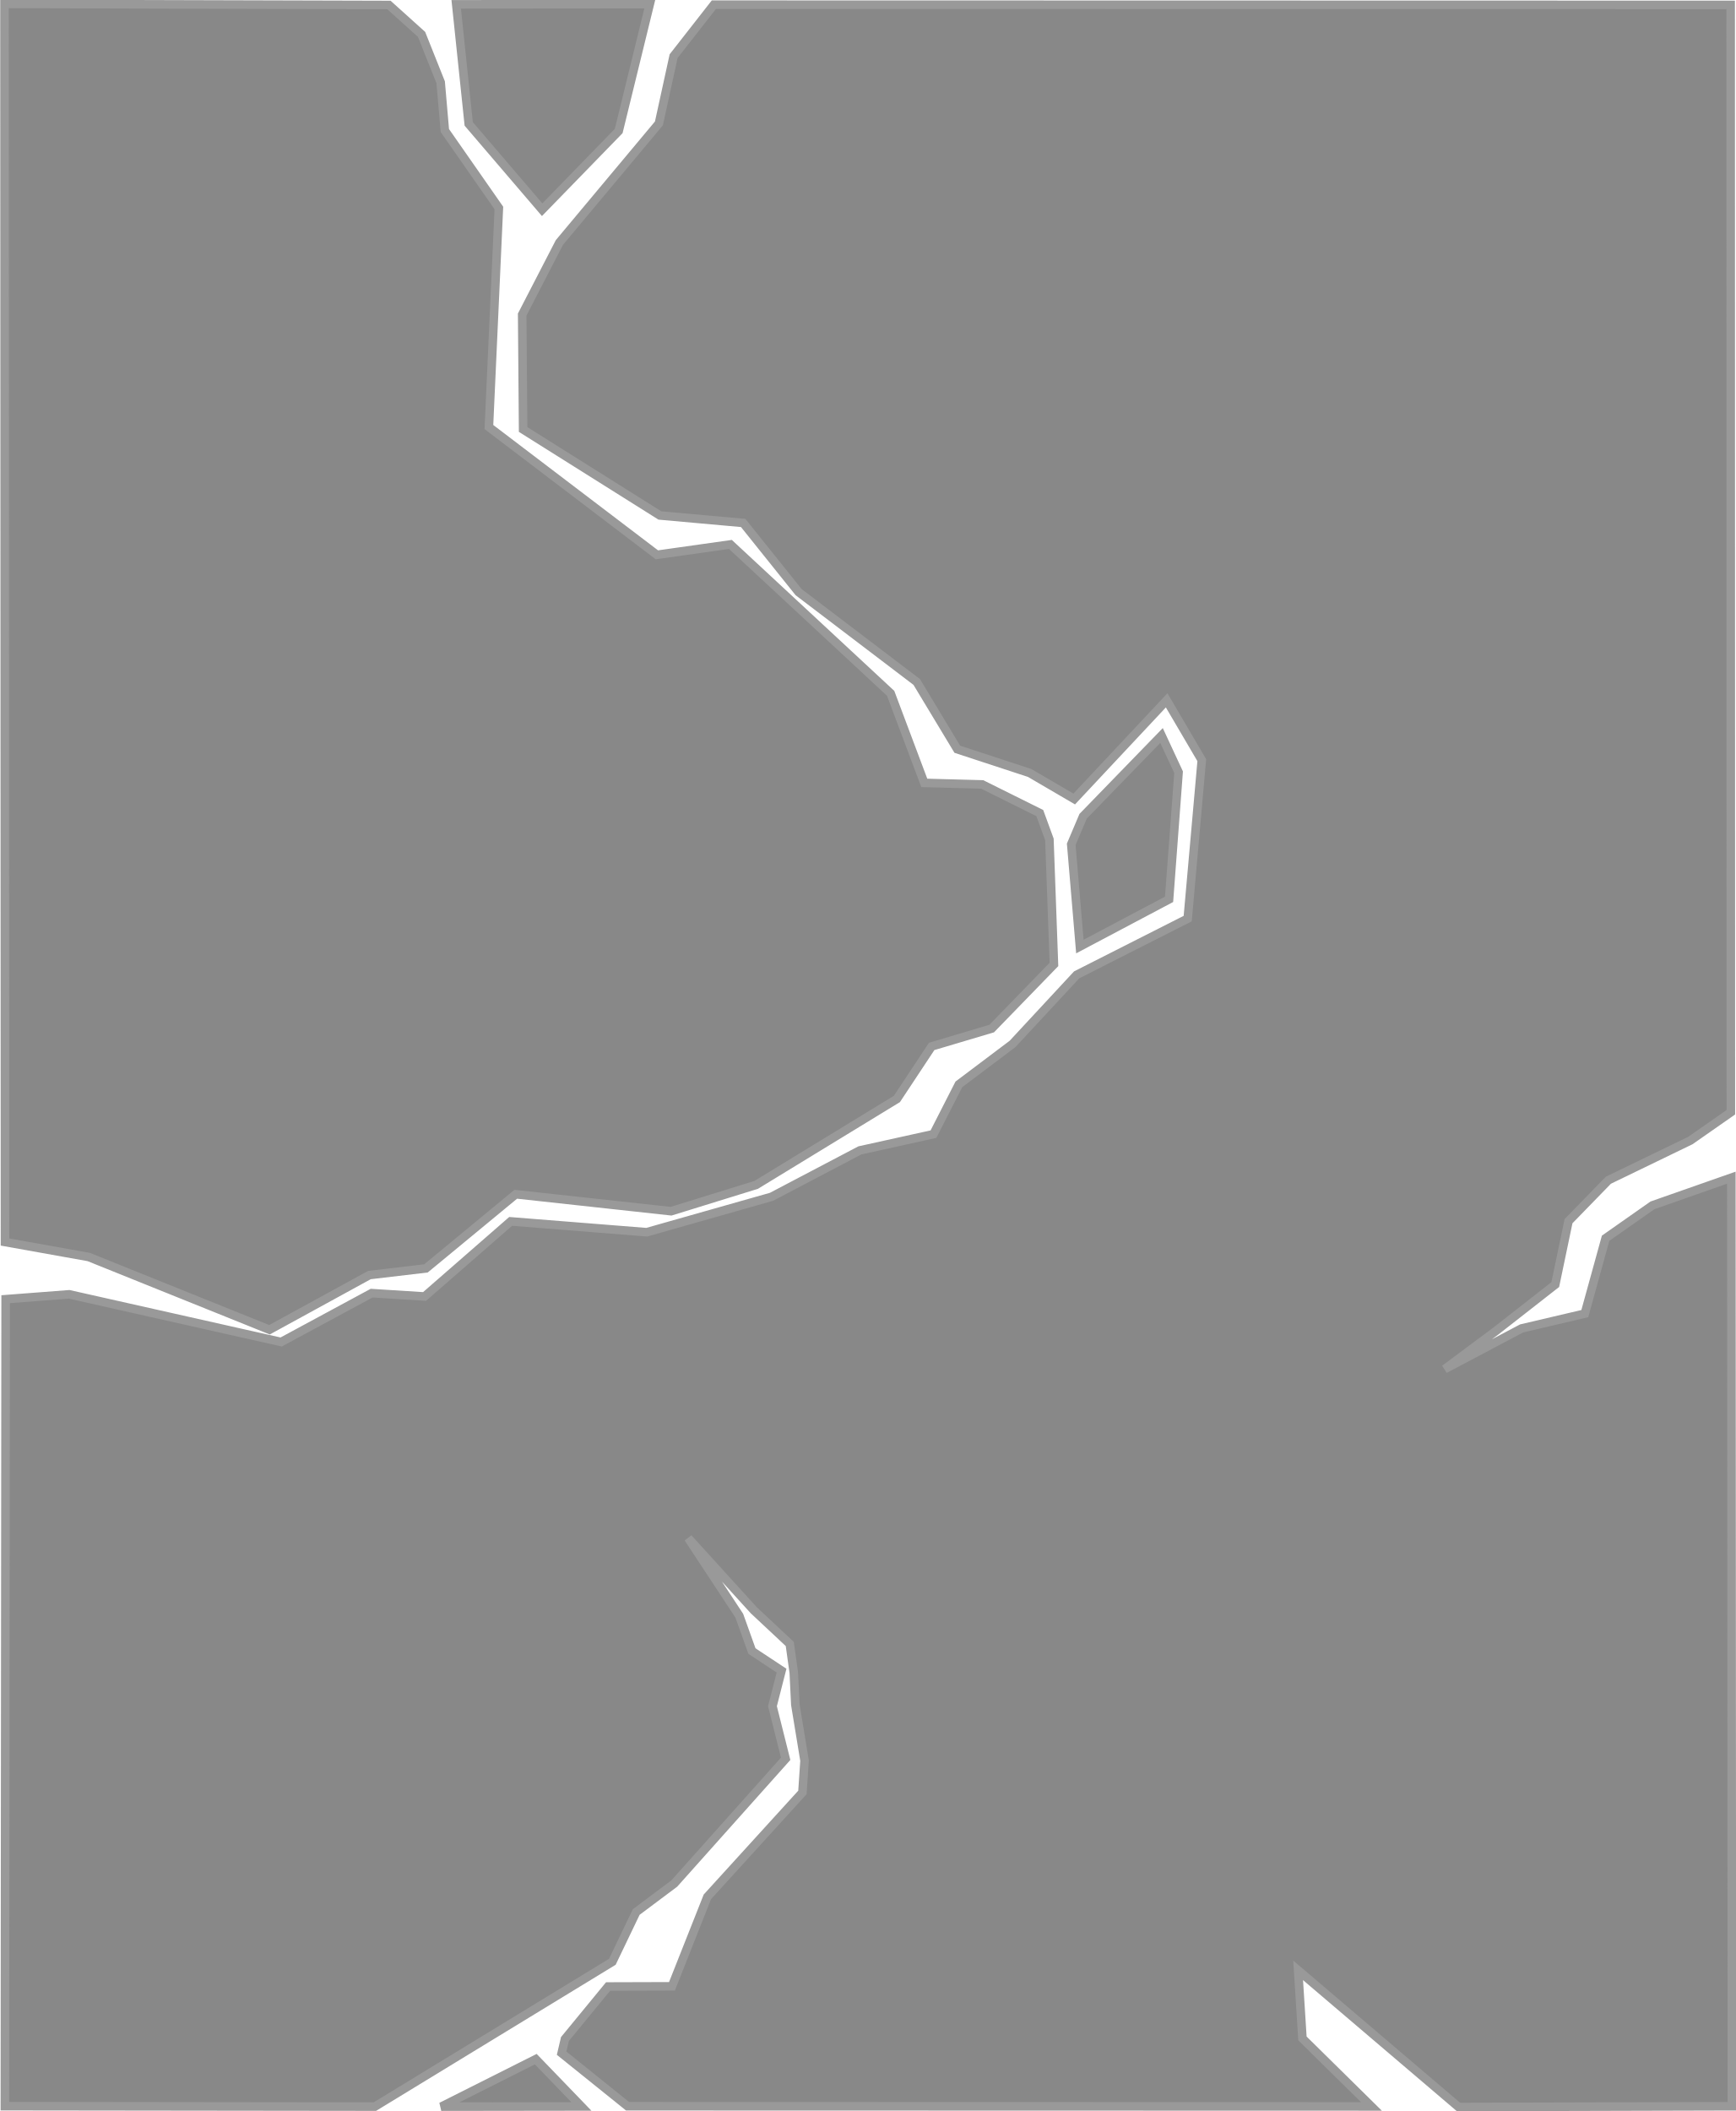
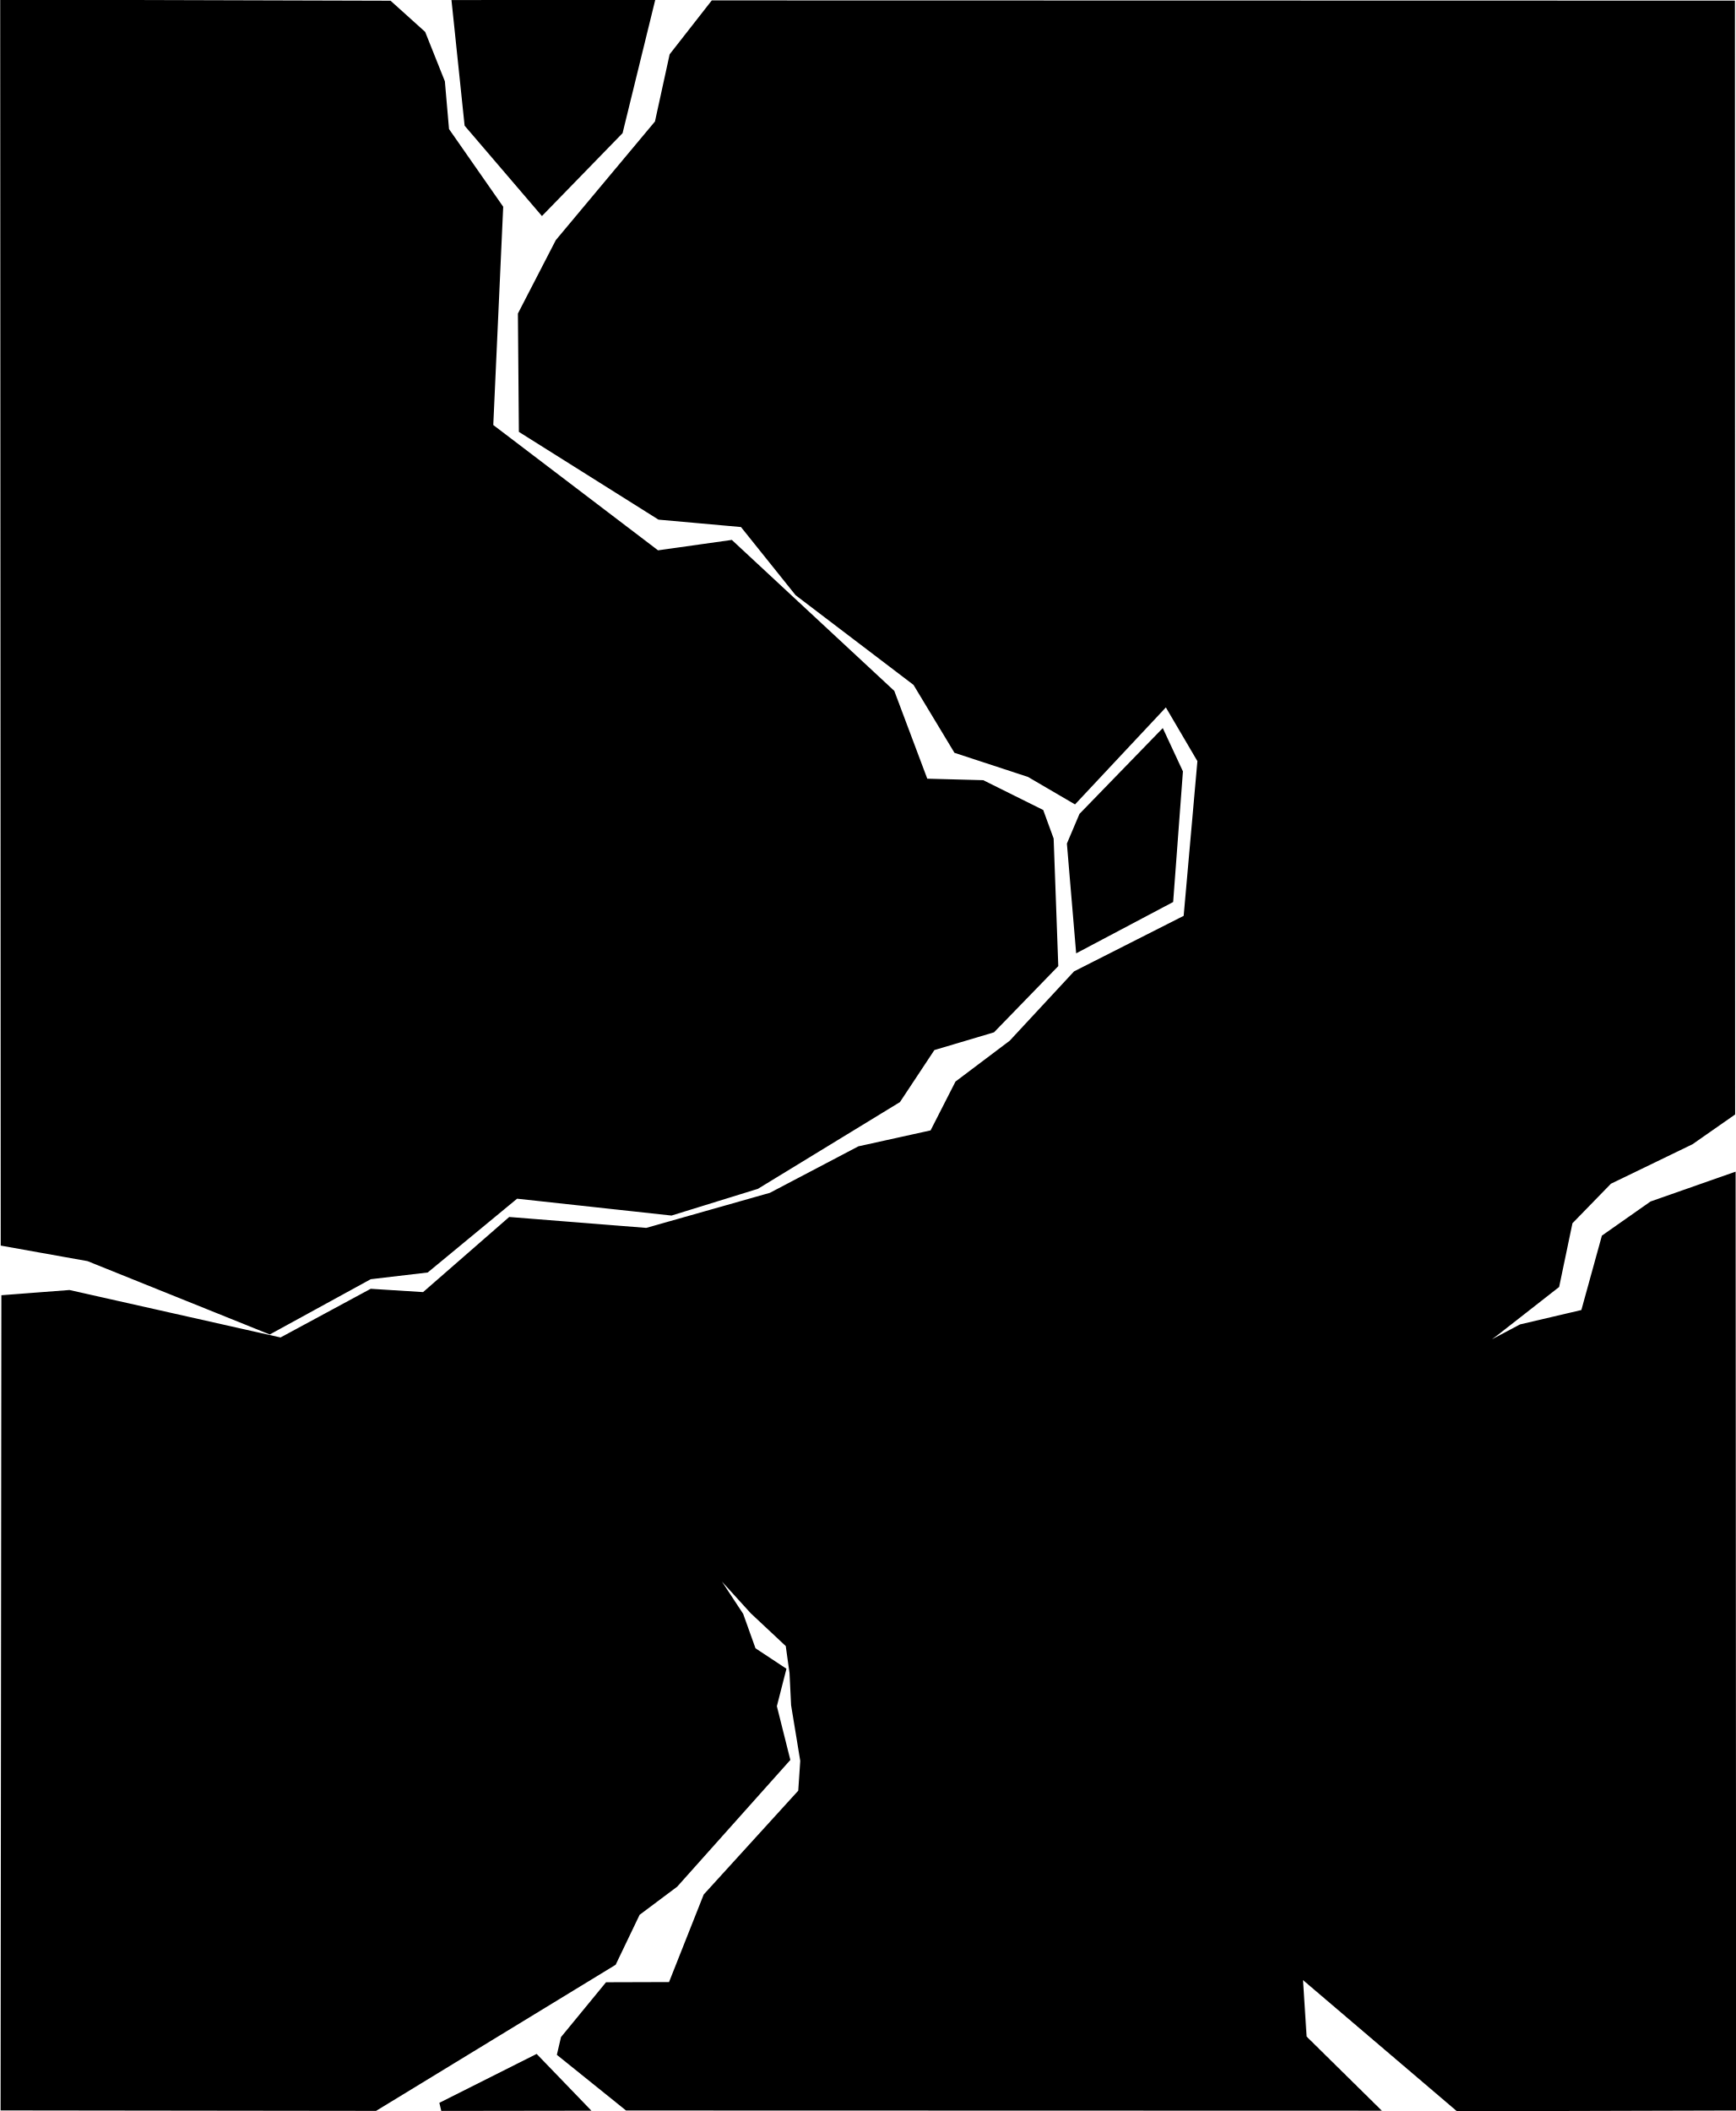
<svg xmlns="http://www.w3.org/2000/svg" width="53.816mm" height="65.459mm" version="1.1" viewBox="0 0 53.816 65.459">
  <g transform="translate(-23.121,-16.323)">
-     <path d="m41.15 81.641-1.415-1.467-2.93 1.473zm-4.364-62.767 0.13 1.497 1.675 2.401-0.309 6.793 5.209 3.962 2.28-0.322 4.969 4.617 1.043 2.777 1.796 0.048 1.786 0.888 0.298 0.816 0.141 3.878-1.93 1.988-1.862 0.554-1.078 1.629-4.365 2.665-2.637 0.816-4.817-0.526-2.785 2.299-1.754 0.207-3.098 1.696-5.605-2.256-2.597-0.465-0.016-38.392 11.922 0.034 1.012 0.912zm19.647 22.225-1.381-0.807-2.245-0.736-1.258-2.086-3.663-2.786-1.719-2.145-2.583-0.232-4.241-2.666-0.029-3.564 1.154-2.235 3.086-3.692 0.456-2.086 1.248-1.596 31.531 0.007 0.006 34.337-1.257 0.878-2.541 1.23-1.236 1.27-0.411 1.966-1.842 1.44-1.587 1.182 2.384-1.262 1.961-0.46 0.645-2.337 1.453-1.02 2.446-0.858 0.017 28.794-8.477 0.023-4.974-4.238 0.134 2.112 2.139 2.108-23.068-0.006-2.044-1.645 0.103-0.439 1.337-1.628 1.981-0.006 1.099-2.775 2.947-3.237 0.066-0.985-0.285-1.733-0.049-0.998-0.124-0.888-1.116-1.045-2.033-2.237 1.584 2.407 0.392 1.095 0.918 0.607-0.282 1.102 0.409 1.632-3.453 3.867-1.181 0.884-0.74 1.543-7.364 4.491-11.474-0.014 0.024-25.023 1.97-0.151 6.574 1.478 2.806-1.515 1.641 0.104 2.67-2.329 4.218 0.336 3.871-1.098 2.739-1.439 2.283-0.504 0.787-1.543 1.665-1.254 1.988-2.142 3.444-1.745 0.436-4.913-1.089-1.855zm2.707-1.969 0.529 1.137-0.295 3.943-2.766 1.464-0.268-3.171 0.368-0.868zm-15.869-22.678-0.964 3.933-2.374 2.441-2.277-2.661-0.388-3.708z" fill="#888" stroke="#999" stroke-width=".265px" />
+     <path d="m41.15 81.641-1.415-1.467-2.93 1.473zm-4.364-62.767 0.13 1.497 1.675 2.401-0.309 6.793 5.209 3.962 2.28-0.322 4.969 4.617 1.043 2.777 1.796 0.048 1.786 0.888 0.298 0.816 0.141 3.878-1.93 1.988-1.862 0.554-1.078 1.629-4.365 2.665-2.637 0.816-4.817-0.526-2.785 2.299-1.754 0.207-3.098 1.696-5.605-2.256-2.597-0.465-0.016-38.392 11.922 0.034 1.012 0.912zm19.647 22.225-1.381-0.807-2.245-0.736-1.258-2.086-3.663-2.786-1.719-2.145-2.583-0.232-4.241-2.666-0.029-3.564 1.154-2.235 3.086-3.692 0.456-2.086 1.248-1.596 31.531 0.007 0.006 34.337-1.257 0.878-2.541 1.23-1.236 1.27-0.411 1.966-1.842 1.44-1.587 1.182 2.384-1.262 1.961-0.46 0.645-2.337 1.453-1.02 2.446-0.858 0.017 28.794-8.477 0.023-4.974-4.238 0.134 2.112 2.139 2.108-23.068-0.006-2.044-1.645 0.103-0.439 1.337-1.628 1.981-0.006 1.099-2.775 2.947-3.237 0.066-0.985-0.285-1.733-0.049-0.998-0.124-0.888-1.116-1.045-2.033-2.237 1.584 2.407 0.392 1.095 0.918 0.607-0.282 1.102 0.409 1.632-3.453 3.867-1.181 0.884-0.74 1.543-7.364 4.491-11.474-0.014 0.024-25.023 1.97-0.151 6.574 1.478 2.806-1.515 1.641 0.104 2.67-2.329 4.218 0.336 3.871-1.098 2.739-1.439 2.283-0.504 0.787-1.543 1.665-1.254 1.988-2.142 3.444-1.745 0.436-4.913-1.089-1.855zm2.707-1.969 0.529 1.137-0.295 3.943-2.766 1.464-0.268-3.171 0.368-0.868zm-15.869-22.678-0.964 3.933-2.374 2.441-2.277-2.661-0.388-3.708z" fill="#000" stroke="#000" stroke-width=".265px" />
  </g>
</svg>
